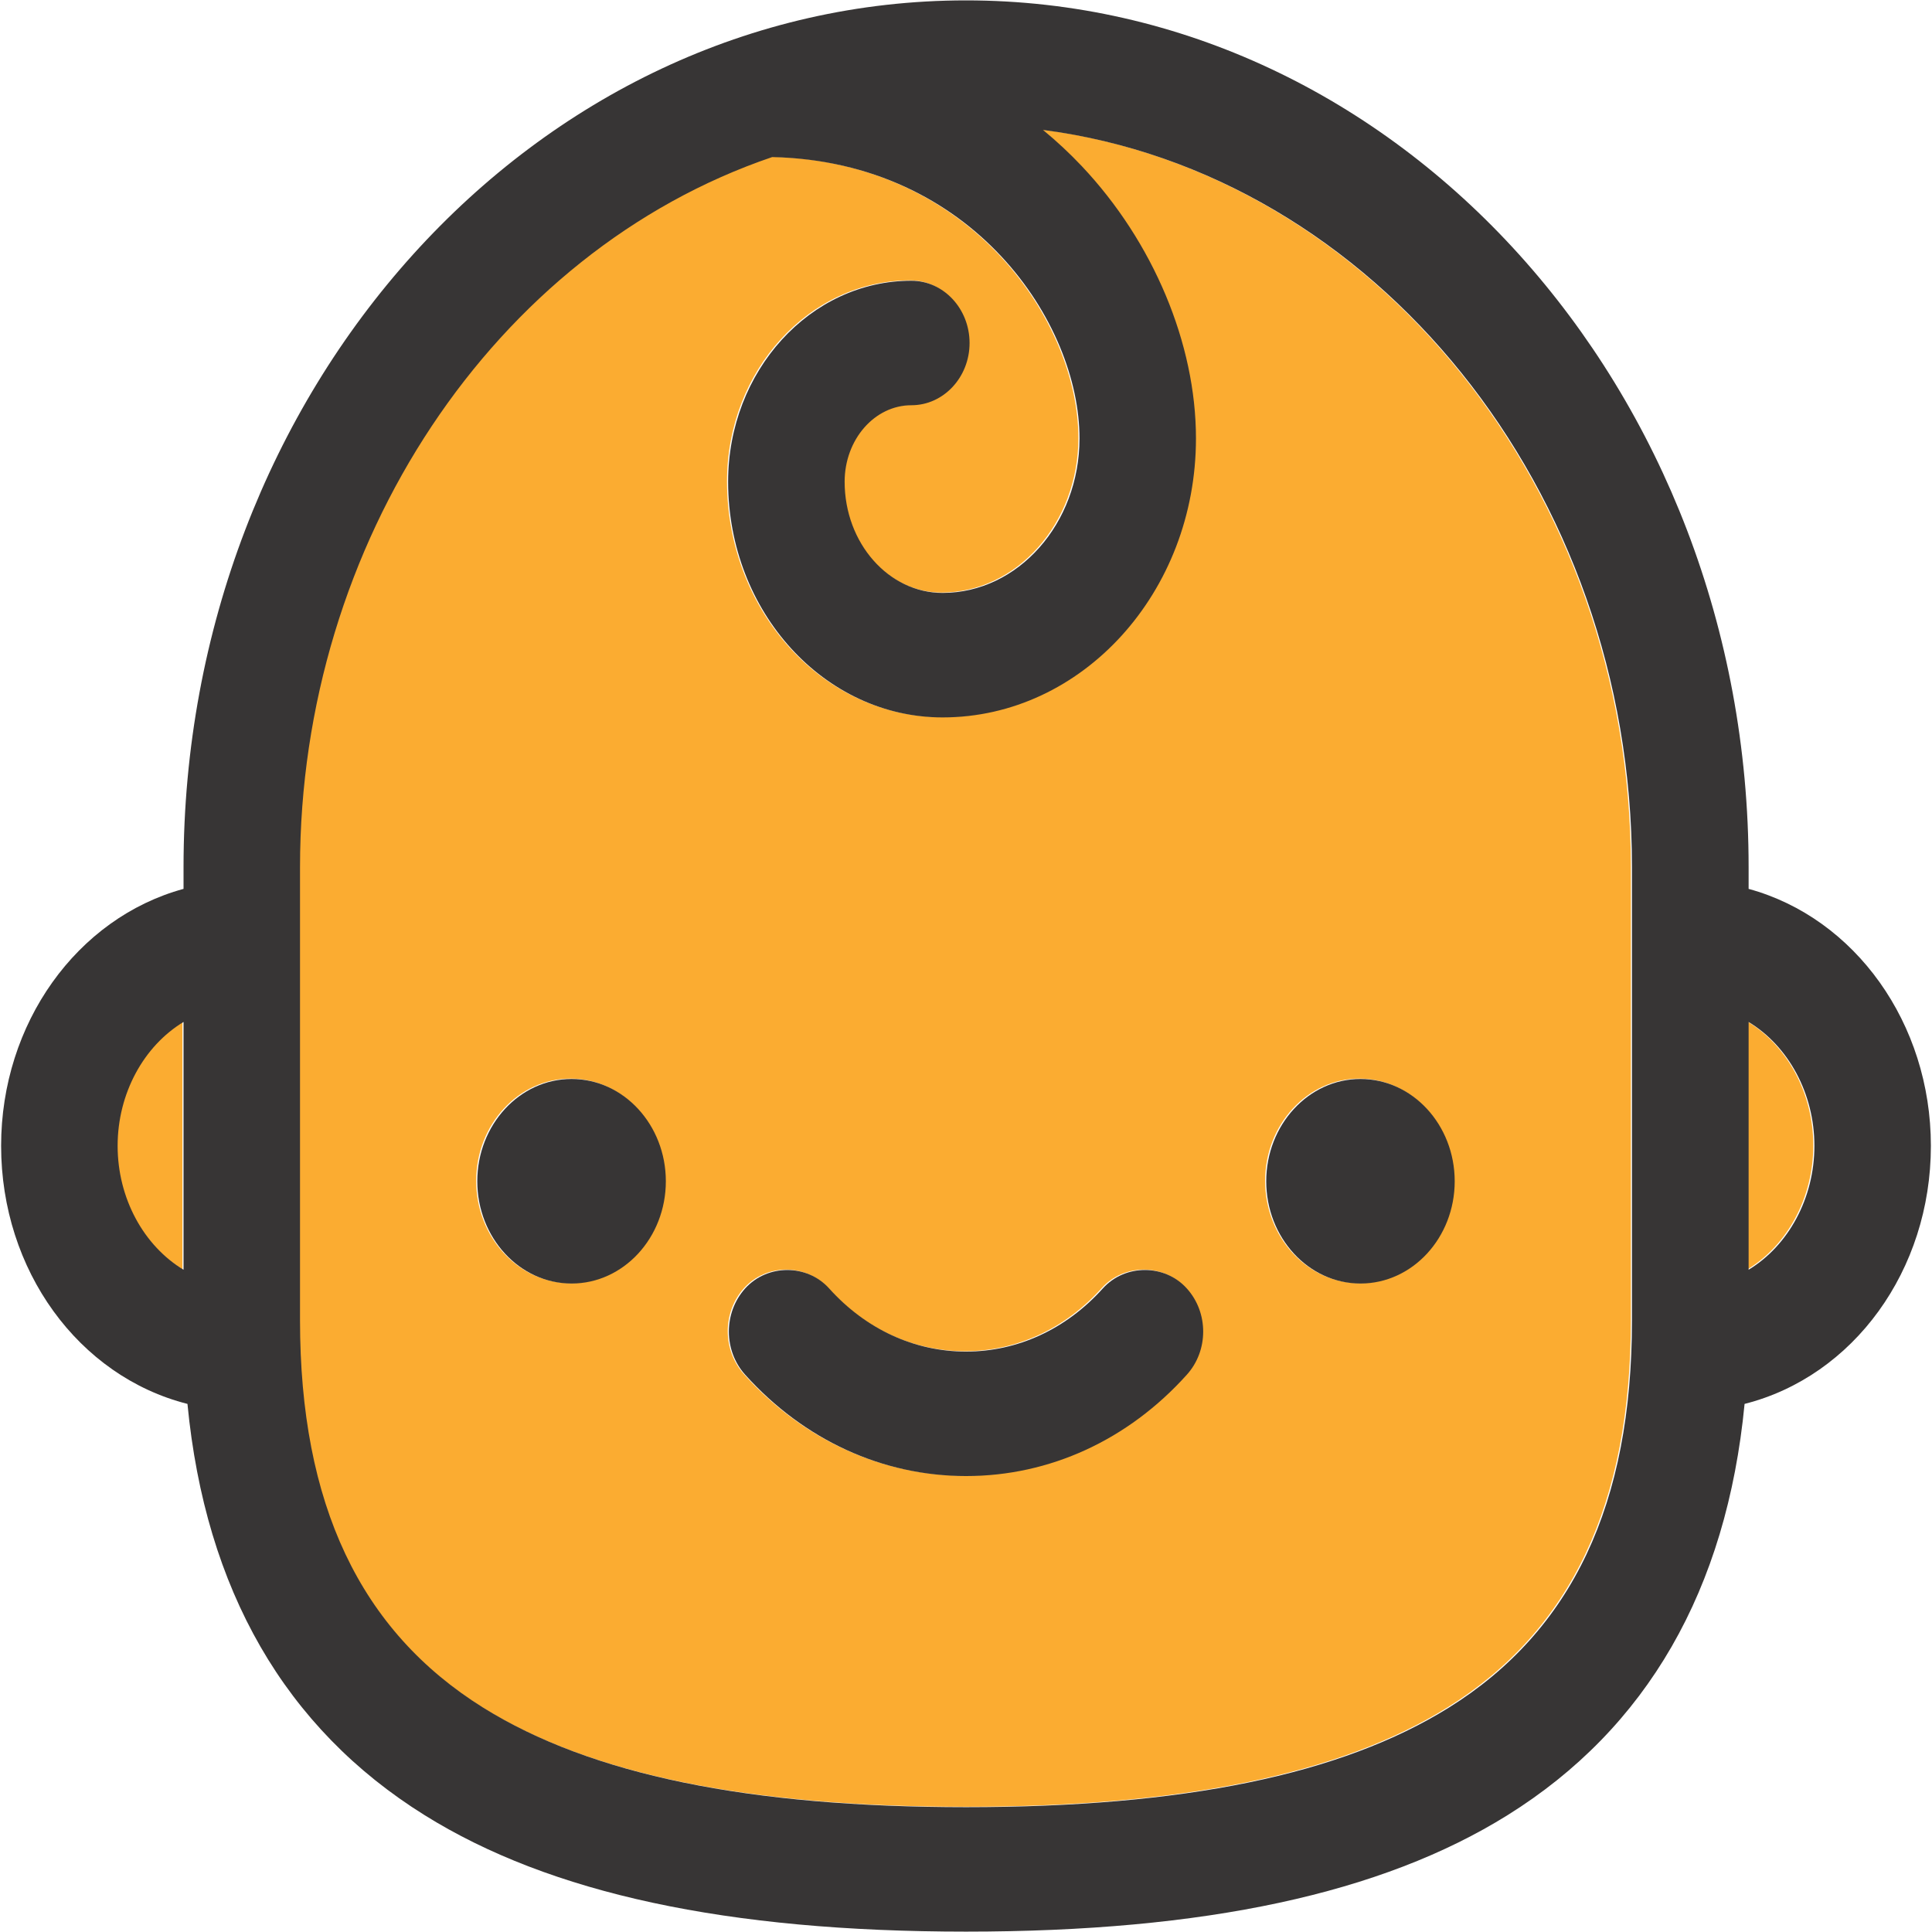
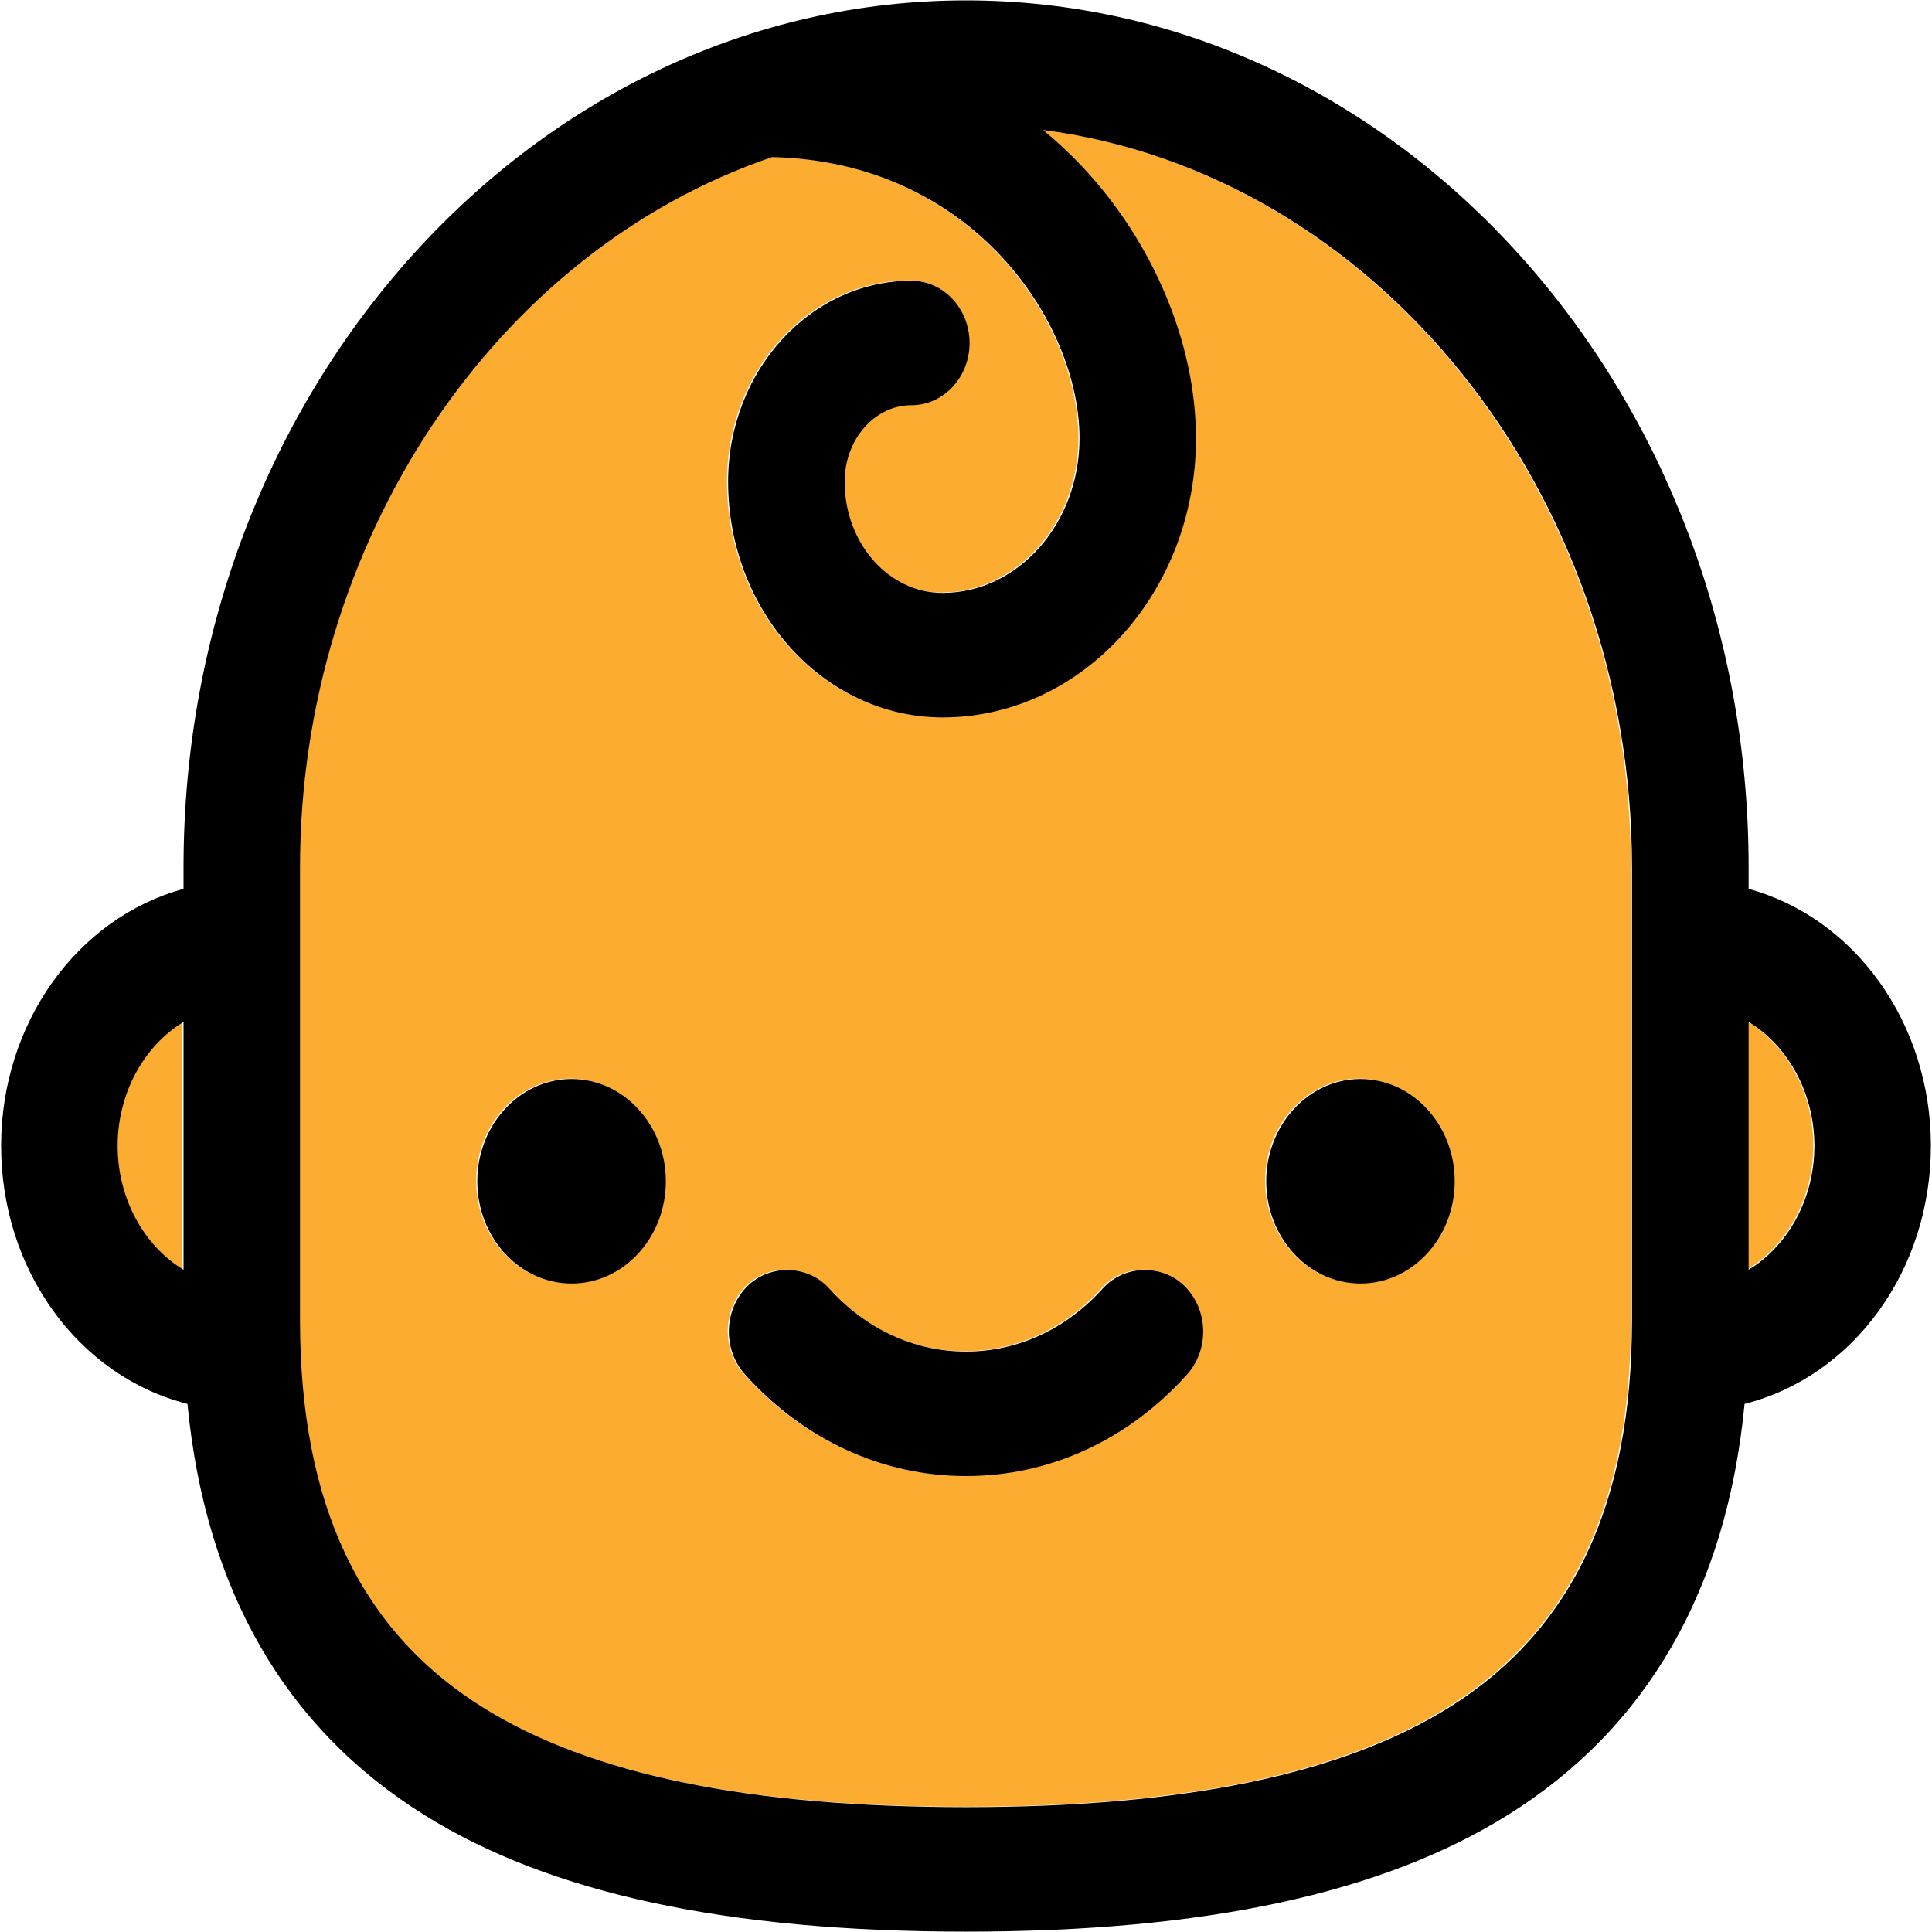
<svg xmlns="http://www.w3.org/2000/svg" viewBox="0 0 188.973 188.973" height="188.973" width="188.973" xml:space="preserve" id="svg2" version="1.1">
  <defs id="defs6">
    <clipPath id="clipPath18" clipPathUnits="userSpaceOnUse">
      <path id="path16" d="M 0,141.73 H 141.73 V 0 H 0 Z" />
    </clipPath>
  </defs>
  <g transform="matrix(1.333333,0,0,-1.333333,0,188.9733)" id="g10">
    <g id="g12">
      <g clip-path="url(#clipPath18)" id="g14">
        <g transform="translate(41.8481,47.5996)" id="g20">
          <path id="path22" style="fill:#fbac31;fill-opacity:1;fill-rule:nonzero;stroke:none" d="m 0,0 c -3.814,0 -6.916,3.363 -6.916,7.503 0,4.135 3.102,7.503 6.916,7.503 3.814,0 6.916,-3.368 6.916,-7.503 C 6.916,3.363 3.814,0 0,0 m 12.729,-0.367 c 1.641,1.811 4.545,1.811 6.168,0.006 2.687,-2.987 6.252,-4.631 10.04,-4.631 3.787,0 7.352,1.644 10.034,4.631 1.634,1.805 4.541,1.805 6.164,0 1.602,-1.774 1.602,-4.561 -0.005,-6.334 -4.305,-4.786 -10.053,-7.428 -16.191,-7.428 -6.134,0 -11.89,2.642 -16.204,7.434 -1.593,1.773 -1.593,4.548 -0.006,6.322 m 45.142,15.373 c 3.817,0 6.916,-3.368 6.916,-7.503 C 64.787,3.363 61.688,0 57.871,0 54.065,0 50.96,3.363 50.96,7.503 c 0,4.135 3.105,7.503 6.911,7.503 M 24.928,64.43 c -2.699,0 -4.895,-2.517 -4.895,-5.611 0,-4.498 3.222,-8.156 7.181,-8.156 5.54,0 10.048,5.086 10.048,11.336 0,8.471 -7.832,20.3 -22.544,20.637 C -5.69,75.701 -19.92,54.321 -19.92,30.541 V -2.69 c 0,-13.487 4.396,-22.785 13.44,-28.423 7.876,-4.906 19.462,-7.299 35.419,-7.299 15.955,0 27.539,2.393 35.415,7.299 9.044,5.638 13.437,14.931 13.437,28.423 v 33.231 c 0,27.747 -18.966,50.934 -43.208,54.087 1.003,-0.825 1.953,-1.711 2.847,-2.658 5.243,-5.557 8.375,-13.023 8.375,-19.971 0,-11.287 -8.337,-20.47 -18.591,-20.47 -8.673,0 -15.729,7.757 -15.729,17.29 0,8.131 6.03,14.745 13.443,14.745 2.355,0 4.269,-2.048 4.269,-4.568 0,-2.517 -1.914,-4.566 -4.269,-4.566" />
        </g>
        <g transform="translate(13.3828,48.6123)" id="g24">
          <path id="path26" style="fill:#fbac31;fill-opacity:1;fill-rule:nonzero;stroke:none" d="M 0,0 V 18.177 C -2.92,16.411 -4.834,12.927 -4.834,9.089 -4.834,5.239 -2.92,1.763 0,0" />
        </g>
        <g transform="translate(128.1953,66.7861)" id="g28">
          <path id="path30" style="fill:#fbac31;fill-opacity:1;fill-rule:nonzero;stroke:none" d="m 0,0 v -18.174 c 2.918,1.769 4.826,5.245 4.826,9.089 C 4.826,-5.247 2.918,-1.766 0,0" />
        </g>
        <g transform="translate(41.9297,62.5771)" id="g32">
-           <path id="path34" style="fill:#373535;fill-opacity:1;fill-rule:nonzero;stroke:none" d="m 0,0 c -3.814,0 -6.916,-3.368 -6.916,-7.503 0,-4.14 3.102,-7.503 6.916,-7.503 3.814,0 6.916,3.363 6.916,7.503 C 6.916,-3.368 3.814,0 0,0" />
+           <path id="path34" style="fill:#000000;fill-opacity:1;fill-rule:nonzero;stroke:none" d="m 0,0 c -3.814,0 -6.916,-3.368 -6.916,-7.503 0,-4.14 3.102,-7.503 6.916,-7.503 3.814,0 6.916,3.363 6.916,7.503 C 6.916,-3.368 3.814,0 0,0" />
        </g>
        <g transform="translate(99.7998,62.5771)" id="g36">
-           <path id="path38" style="fill:#373535;fill-opacity:1;fill-rule:nonzero;stroke:none" d="m 0,0 c -3.806,0 -6.91,-3.368 -6.91,-7.503 0,-4.14 3.104,-7.503 6.91,-7.503 3.817,0 6.916,3.363 6.916,7.503 C 6.916,-3.368 3.817,0 0,0" />
+           <path id="path38" style="fill:#000000;fill-opacity:1;fill-rule:nonzero;stroke:none" d="m 0,0 c -3.806,0 -6.91,-3.368 -6.91,-7.503 0,-4.14 3.104,-7.503 6.91,-7.503 3.817,0 6.916,3.363 6.916,7.503 C 6.916,-3.368 3.817,0 0,0" />
        </g>
        <g transform="translate(13.4639,66.7607)" id="g40">
-           <path id="path42" style="fill:#373535;fill-opacity:1;fill-rule:nonzero;stroke:none" d="m 0,0 v -18.177 c -2.921,1.763 -4.835,5.239 -4.835,9.089 0,3.838 1.914,7.322 4.835,9.088 m 57.405,-57.602 c -15.958,0 -27.544,2.394 -35.42,7.299 -9.045,5.639 -13.44,14.937 -13.44,28.423 v 33.232 c 0,23.779 14.229,45.16 34.638,52.095 14.713,-0.337 22.545,-12.166 22.545,-20.637 0,-6.25 -4.508,-11.336 -10.048,-11.336 -3.96,0 -7.182,3.657 -7.182,8.155 0,3.095 2.196,5.612 4.896,5.612 2.355,0 4.269,2.048 4.269,4.565 0,2.52 -1.914,4.569 -4.269,4.569 -7.414,0 -13.444,-6.614 -13.444,-14.746 0,-9.532 7.056,-17.289 15.73,-17.289 10.254,0 18.591,9.182 18.591,20.47 0,6.948 -3.132,14.414 -8.375,19.971 -0.895,0.946 -1.844,1.833 -2.847,2.657 24.241,-3.153 43.207,-26.339 43.207,-54.086 V -21.88 c 0,-13.491 -4.393,-22.784 -13.437,-28.423 -7.876,-4.905 -19.46,-7.299 -35.414,-7.299 m 62.234,48.514 c 0,-3.844 -1.909,-7.32 -4.826,-9.089 v 18.174 c 2.917,-1.766 4.826,-5.247 4.826,-9.085 m -4.826,18.85 v 1.59 c 0,35.064 -25.756,63.589 -57.408,63.589 C 25.753,74.941 0,46.416 0,11.352 v -1.59 c -7.821,-2.135 -13.382,-9.87 -13.382,-18.85 0,-9.132 5.688,-16.91 13.67,-18.932 1.318,-13.647 7.168,-23.793 17.395,-30.168 9.216,-5.752 22.21,-8.545 39.722,-8.545 17.507,0 30.499,2.793 39.725,8.545 10.224,6.375 16.07,16.526 17.387,30.168 7.985,2.022 13.667,9.8 13.667,18.932 0,8.98 -5.556,16.715 -13.371,18.85" />
+           <path id="path42" style="fill:#000000;fill-opacity:1;fill-rule:nonzero;stroke:none" d="m 0,0 v -18.177 c -2.921,1.763 -4.835,5.239 -4.835,9.089 0,3.838 1.914,7.322 4.835,9.088 m 57.405,-57.602 c -15.958,0 -27.544,2.394 -35.42,7.299 -9.045,5.639 -13.44,14.937 -13.44,28.423 v 33.232 c 0,23.779 14.229,45.16 34.638,52.095 14.713,-0.337 22.545,-12.166 22.545,-20.637 0,-6.25 -4.508,-11.336 -10.048,-11.336 -3.96,0 -7.182,3.657 -7.182,8.155 0,3.095 2.196,5.612 4.896,5.612 2.355,0 4.269,2.048 4.269,4.565 0,2.52 -1.914,4.569 -4.269,4.569 -7.414,0 -13.444,-6.614 -13.444,-14.746 0,-9.532 7.056,-17.289 15.73,-17.289 10.254,0 18.591,9.182 18.591,20.47 0,6.948 -3.132,14.414 -8.375,19.971 -0.895,0.946 -1.844,1.833 -2.847,2.657 24.241,-3.153 43.207,-26.339 43.207,-54.086 V -21.88 c 0,-13.491 -4.393,-22.784 -13.437,-28.423 -7.876,-4.905 -19.46,-7.299 -35.414,-7.299 m 62.234,48.514 c 0,-3.844 -1.909,-7.32 -4.826,-9.089 v 18.174 c 2.917,-1.766 4.826,-5.247 4.826,-9.085 m -4.826,18.85 v 1.59 c 0,35.064 -25.756,63.589 -57.408,63.589 C 25.753,74.941 0,46.416 0,11.352 v -1.59 c -7.821,-2.135 -13.382,-9.87 -13.382,-18.85 0,-9.132 5.688,-16.91 13.67,-18.932 1.318,-13.647 7.168,-23.793 17.395,-30.168 9.216,-5.752 22.21,-8.545 39.722,-8.545 17.507,0 30.499,2.793 39.725,8.545 10.224,6.375 16.07,16.526 17.387,30.168 7.985,2.022 13.667,9.8 13.667,18.932 0,8.98 -5.556,16.715 -13.371,18.85" />
        </g>
        <g transform="translate(80.9004,47.21)" id="g44">
-           <path id="path46" style="fill:#373535;fill-opacity:1;fill-rule:nonzero;stroke:none" d="m 0,0 c -2.683,-2.986 -6.247,-4.631 -10.034,-4.631 -3.788,0 -7.353,1.645 -10.04,4.631 -1.623,1.806 -4.528,1.806 -6.168,-0.006 -1.587,-1.773 -1.587,-4.549 0.006,-6.322 4.314,-4.792 10.07,-7.434 16.205,-7.434 6.136,0 11.885,2.642 16.19,7.428 C 7.766,-4.561 7.766,-1.773 6.164,0 4.541,1.806 1.634,1.806 0,0" />
+           <path id="path46" style="fill:#000000;fill-opacity:1;fill-rule:nonzero;stroke:none" d="m 0,0 c -2.683,-2.986 -6.247,-4.631 -10.034,-4.631 -3.788,0 -7.353,1.645 -10.04,4.631 -1.623,1.806 -4.528,1.806 -6.168,-0.006 -1.587,-1.773 -1.587,-4.549 0.006,-6.322 4.314,-4.792 10.07,-7.434 16.205,-7.434 6.136,0 11.885,2.642 16.19,7.428 C 7.766,-4.561 7.766,-1.773 6.164,0 4.541,1.806 1.634,1.806 0,0" />
        </g>
      </g>
    </g>
  </g>
</svg>
